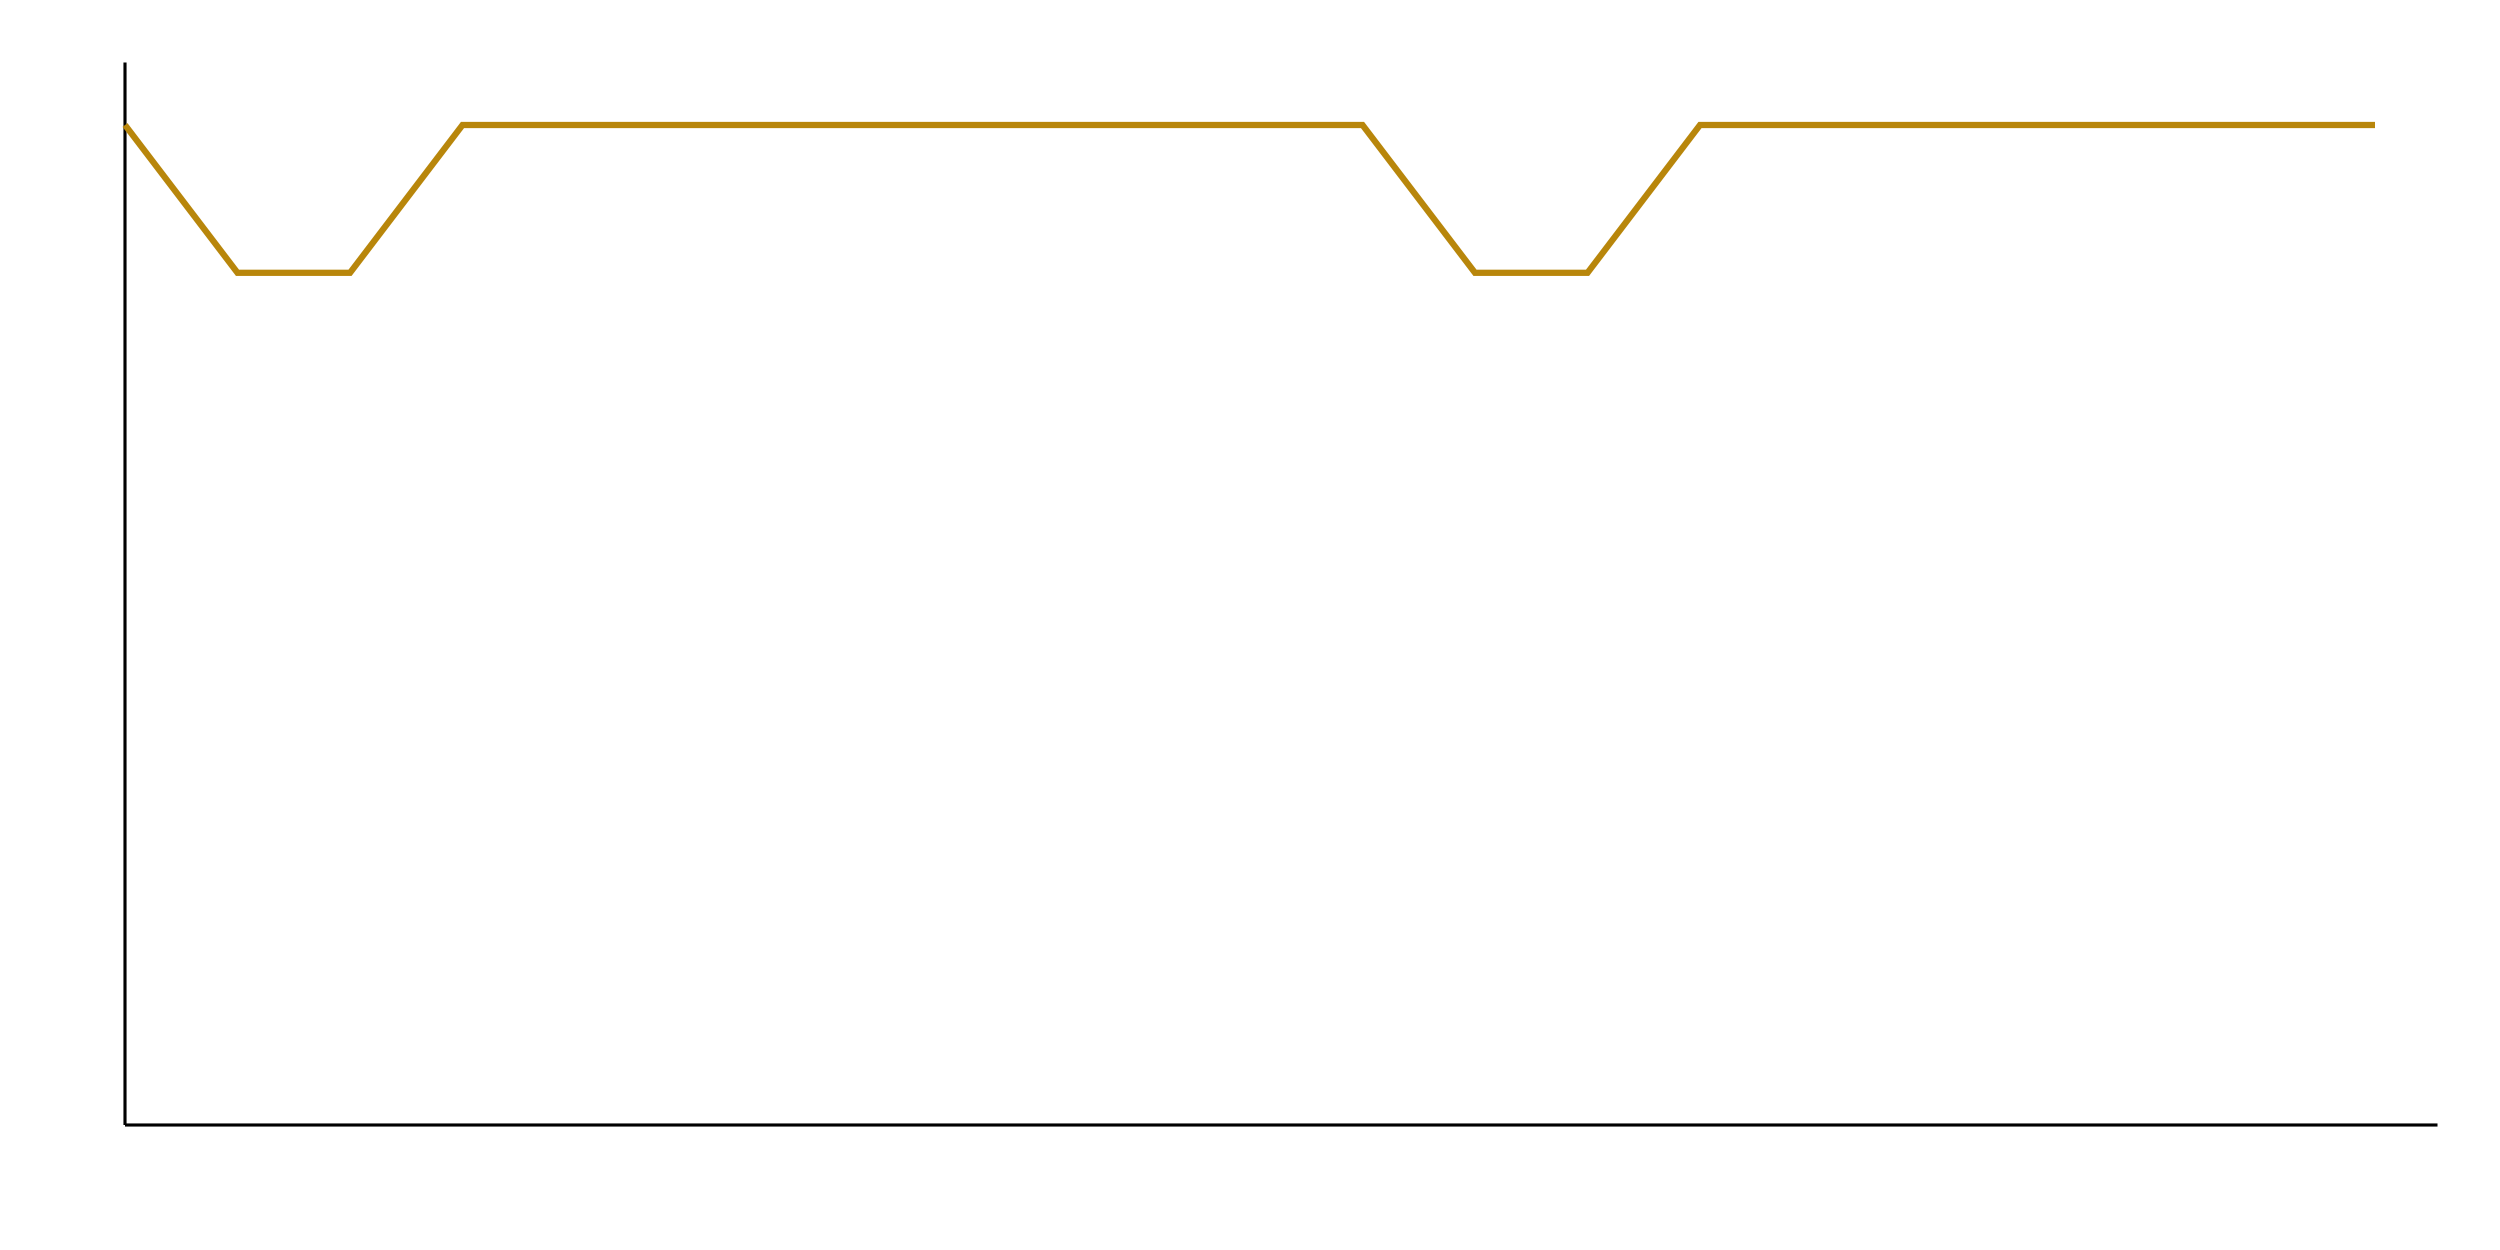
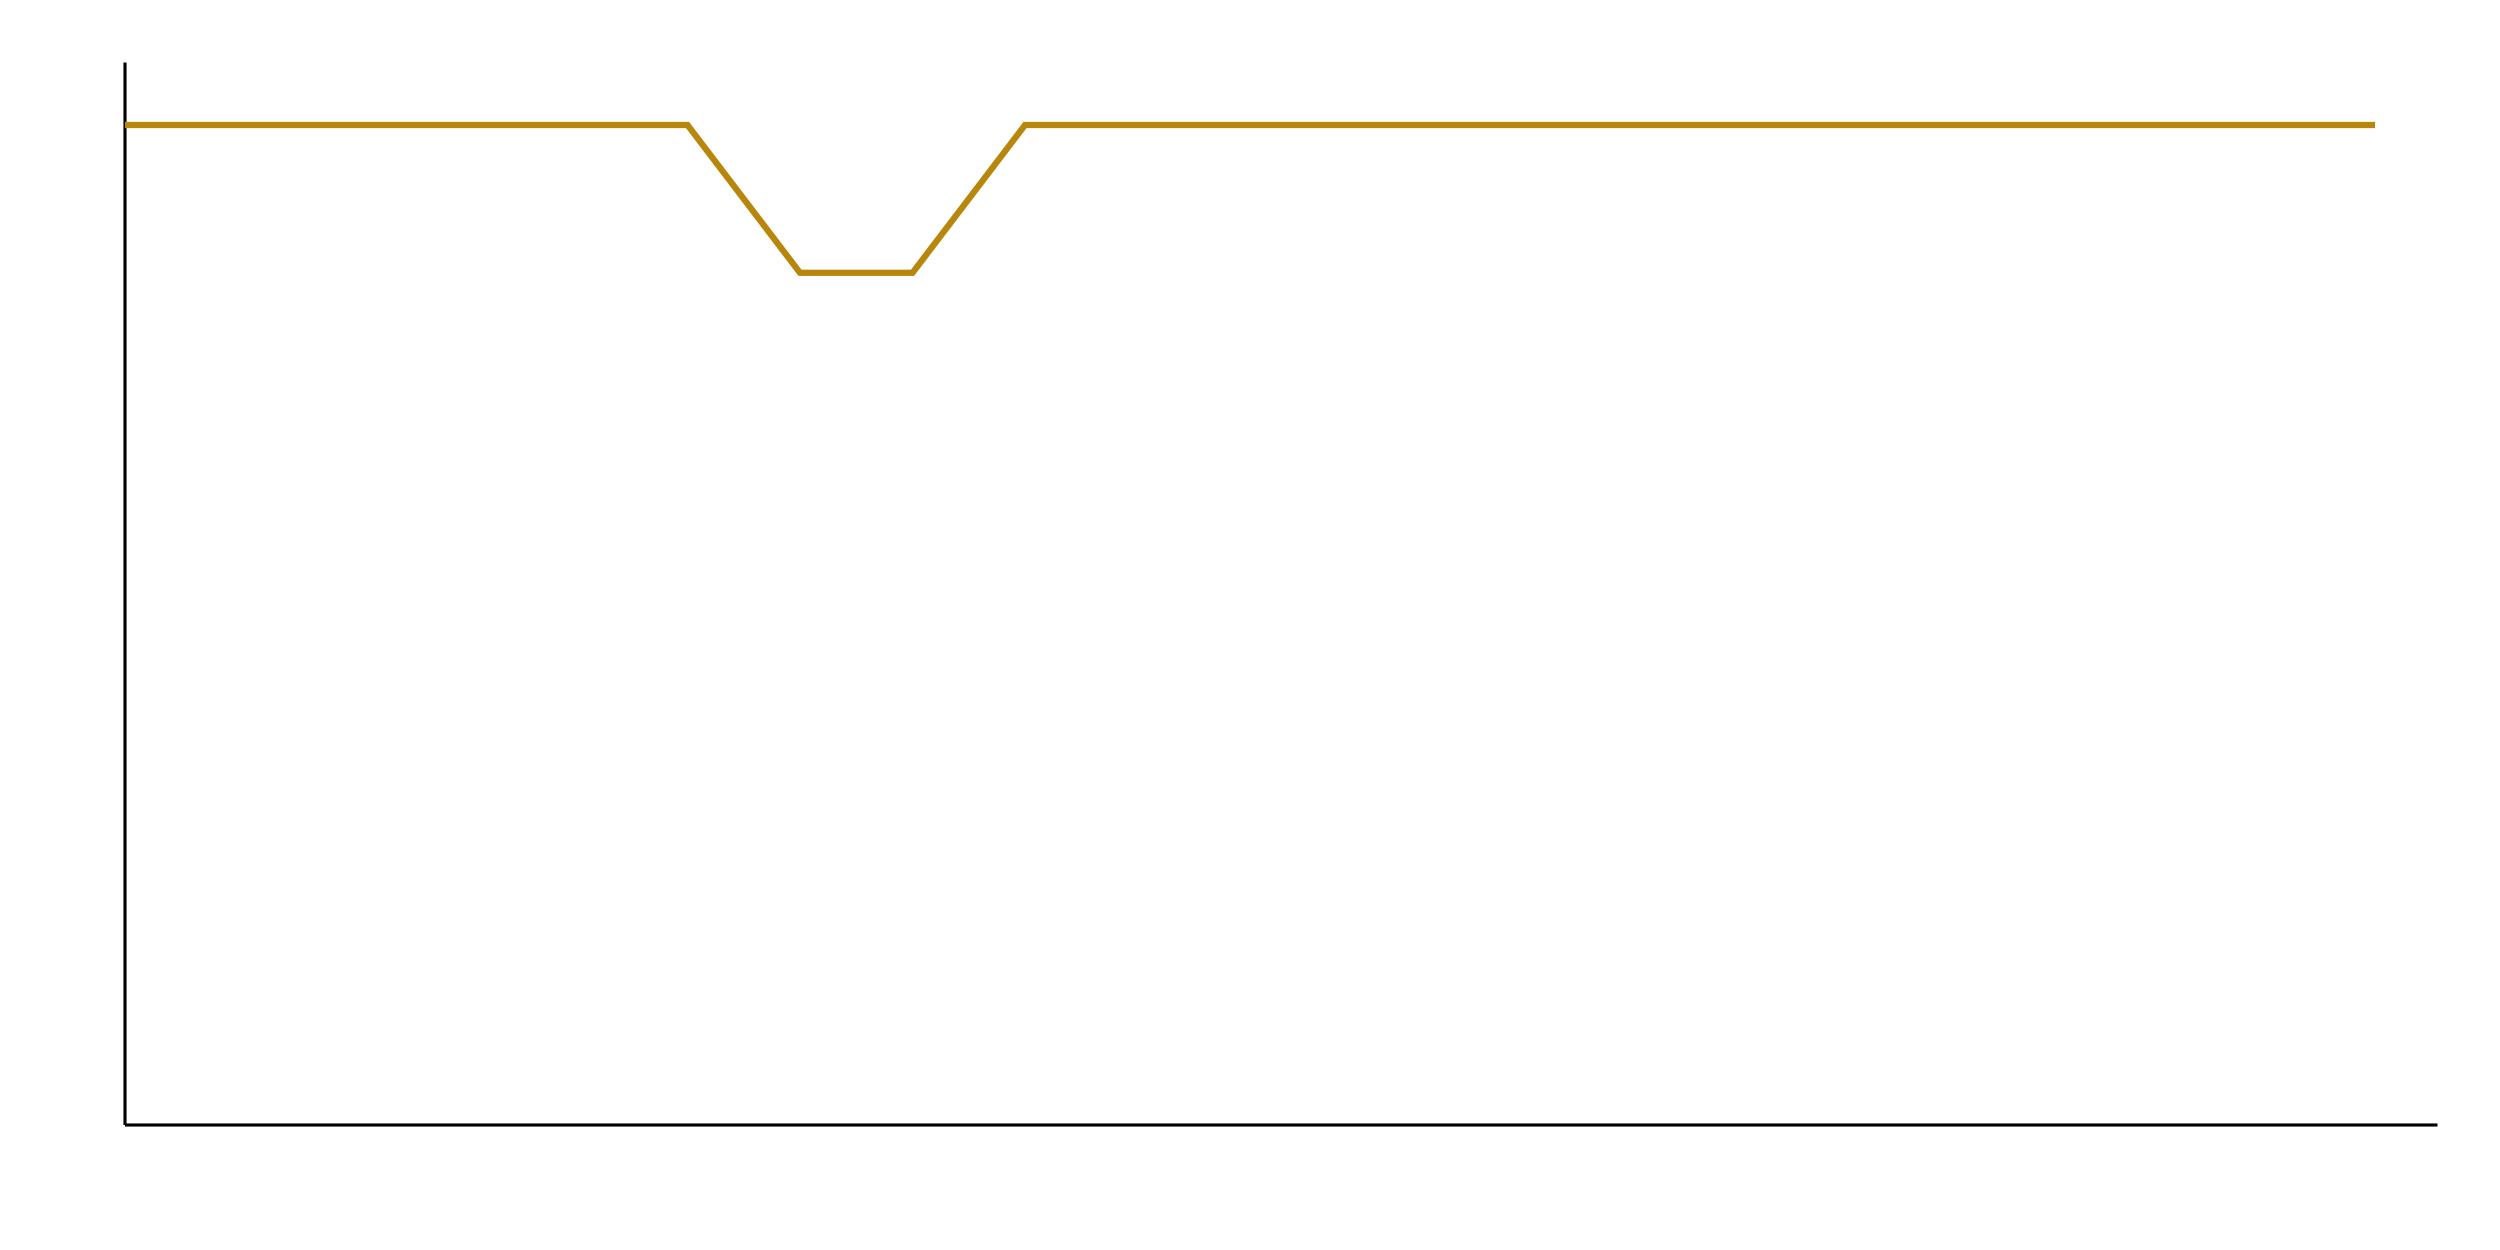
<svg xmlns="http://www.w3.org/2000/svg" baseProfile="full" height="400" version="1.1" width="800">
  <defs />
  <rect fill="white" height="400" width="800" x="0" y="0" />
  <line stroke="#000" x1="40" x2="780" y1="360" y2="360" />
  <line stroke="#000" x1="40" x2="40" y1="20" y2="360" />
-   <polyline fill="none" points="40.0,40.0 76.0,87.304 112.0,87.304 148.0,40.0 184.0,40.0 220.0,40.0 256.0,40.0 292.0,40.0 328.0,40.0 364.0,40.0 400.0,40.0 436.0,40.0 472.0,87.304 508.0,87.304 544.0,40.0 580.0,40.0 616.0,40.0 652.0,40.0 688.0,40.0 724.0,40.0 760.0,40.0" stroke="#b8860b" stroke-width="2" />
+   <polyline fill="none" points="40.0,40.0 76.0,40.0 112.0,40.0 148.0,40.0 184.0,40.0 220.0,40.0 256.0,87.304 292.0,87.304 328.0,40.0 364.0,40.0 400.0,40.0 436.0,40.0 472.0,40.0 508.0,40.0 544.0,40.0 580.0,40.0 616.0,40.0 652.0,40.0 688.0,40.0 724.0,40.0 760.0,40.0" stroke="#b8860b" stroke-width="2" />
</svg>
